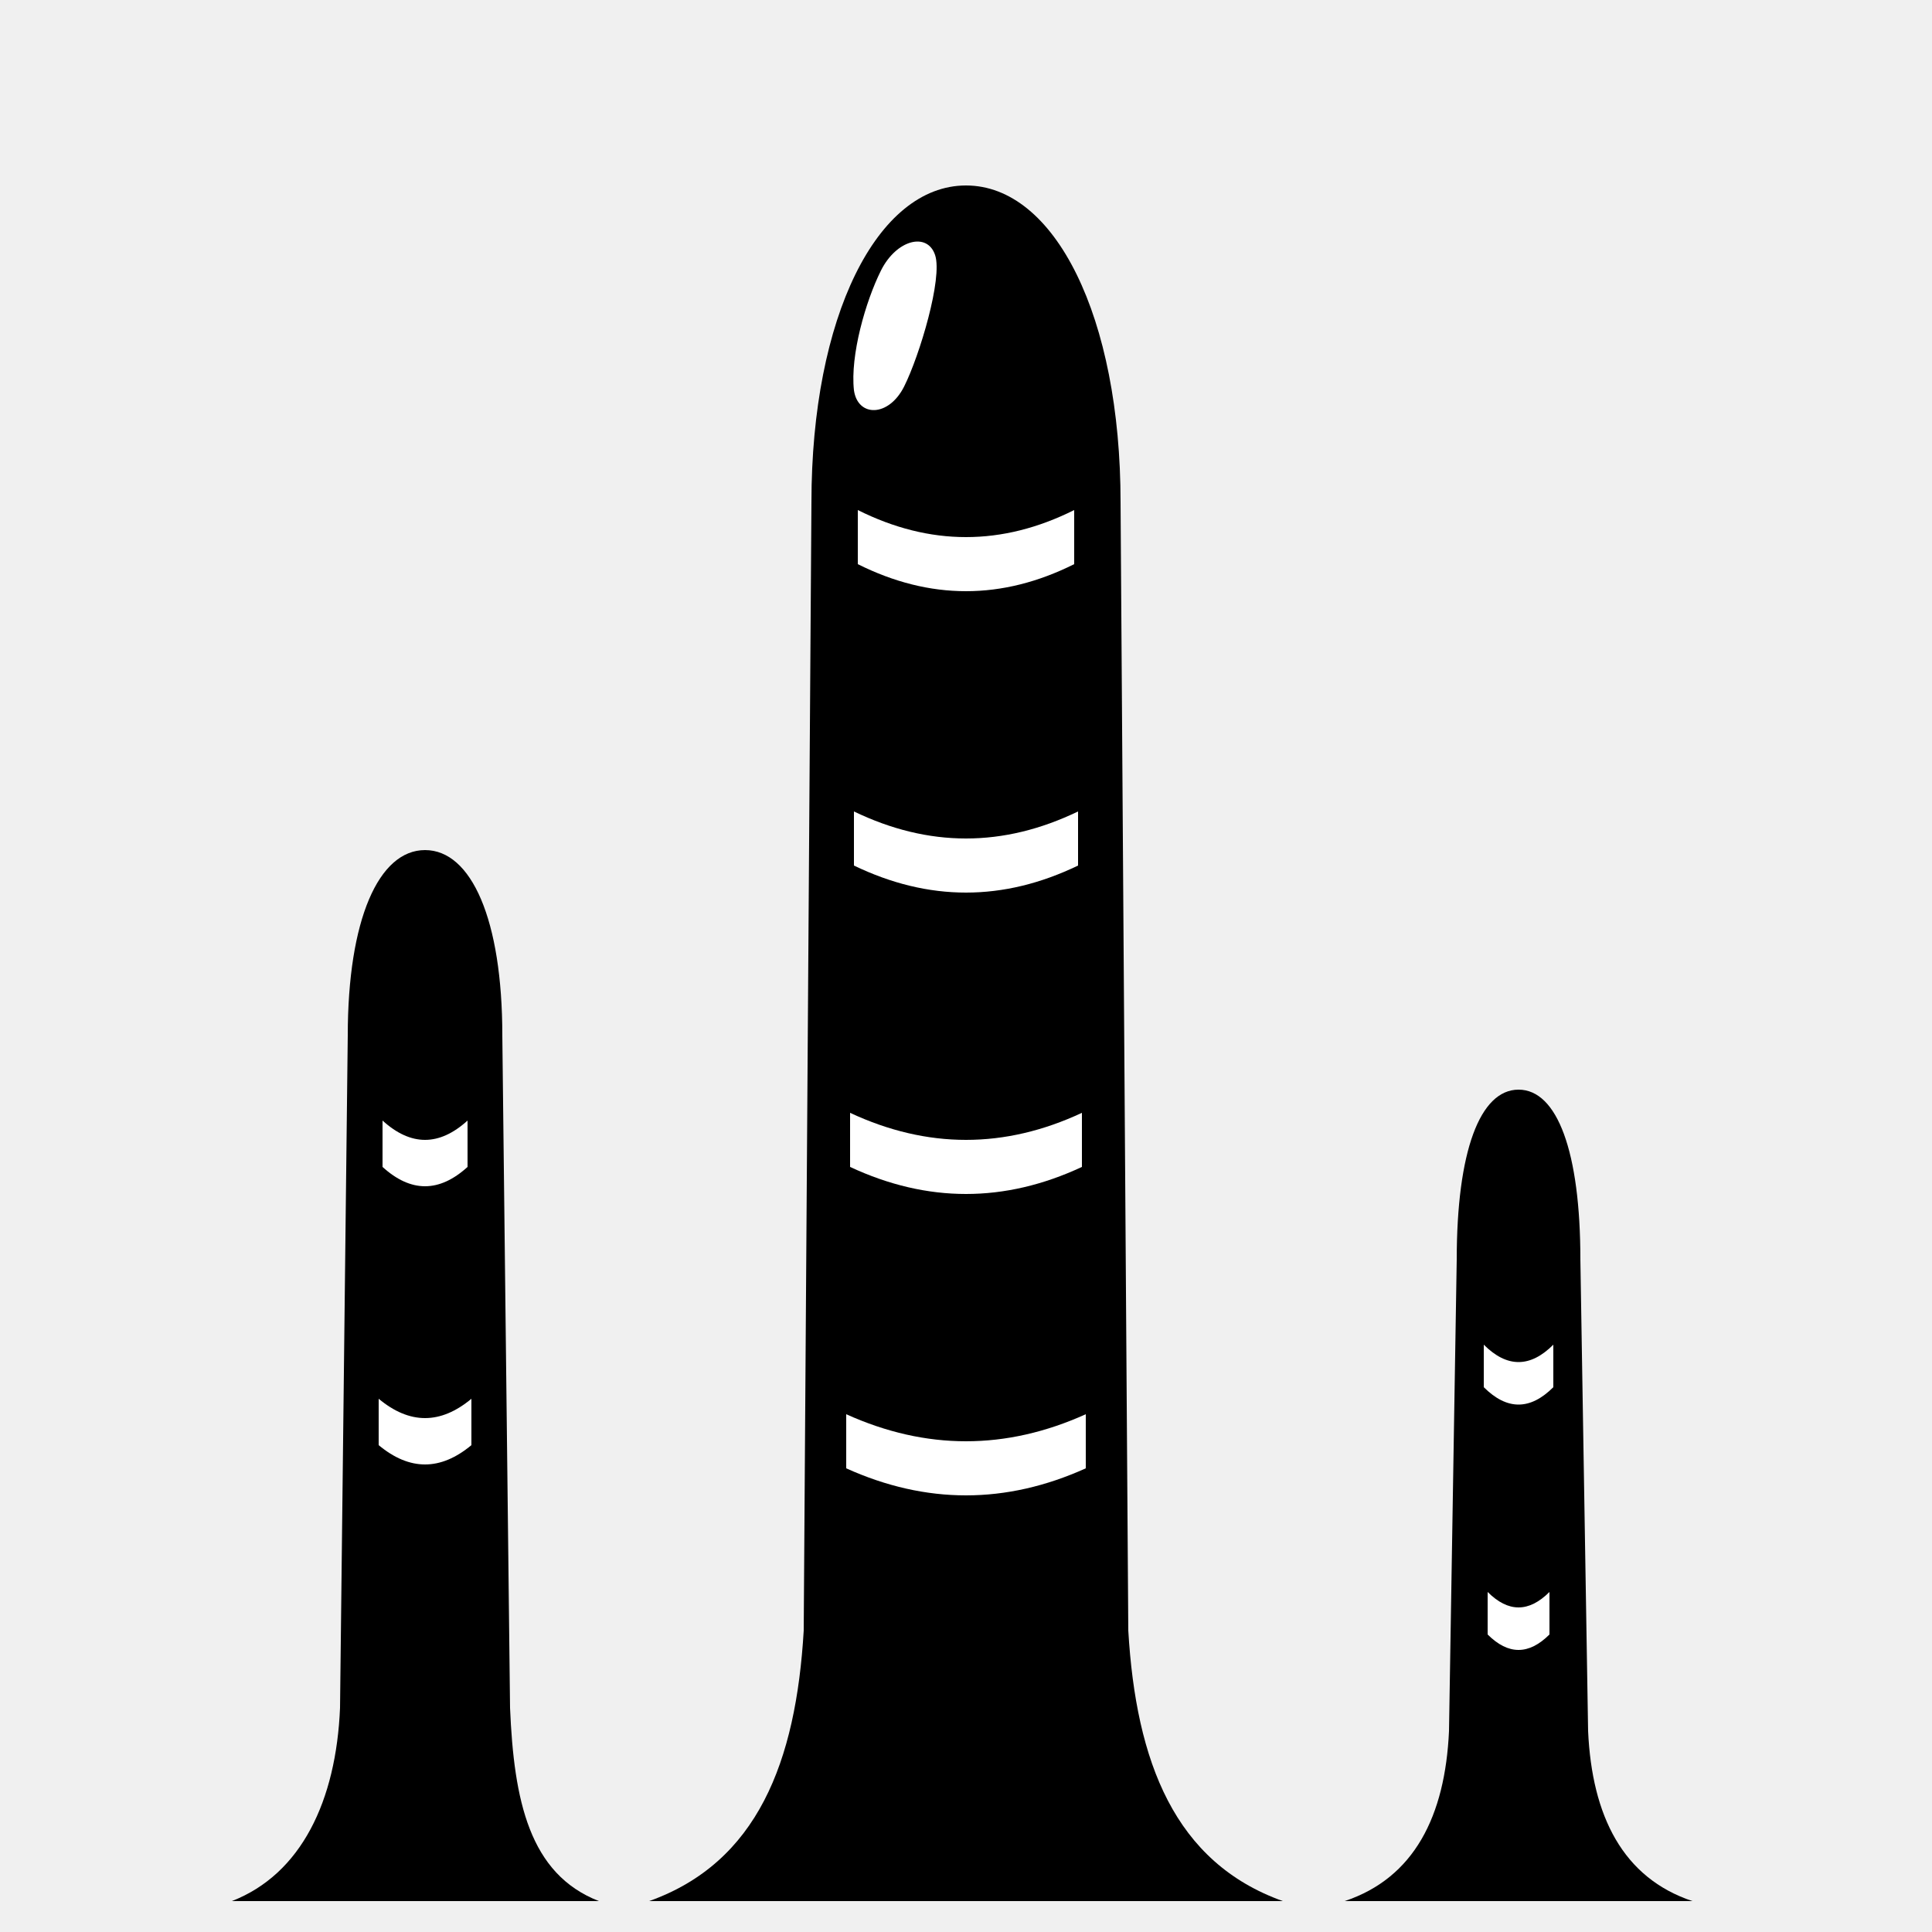
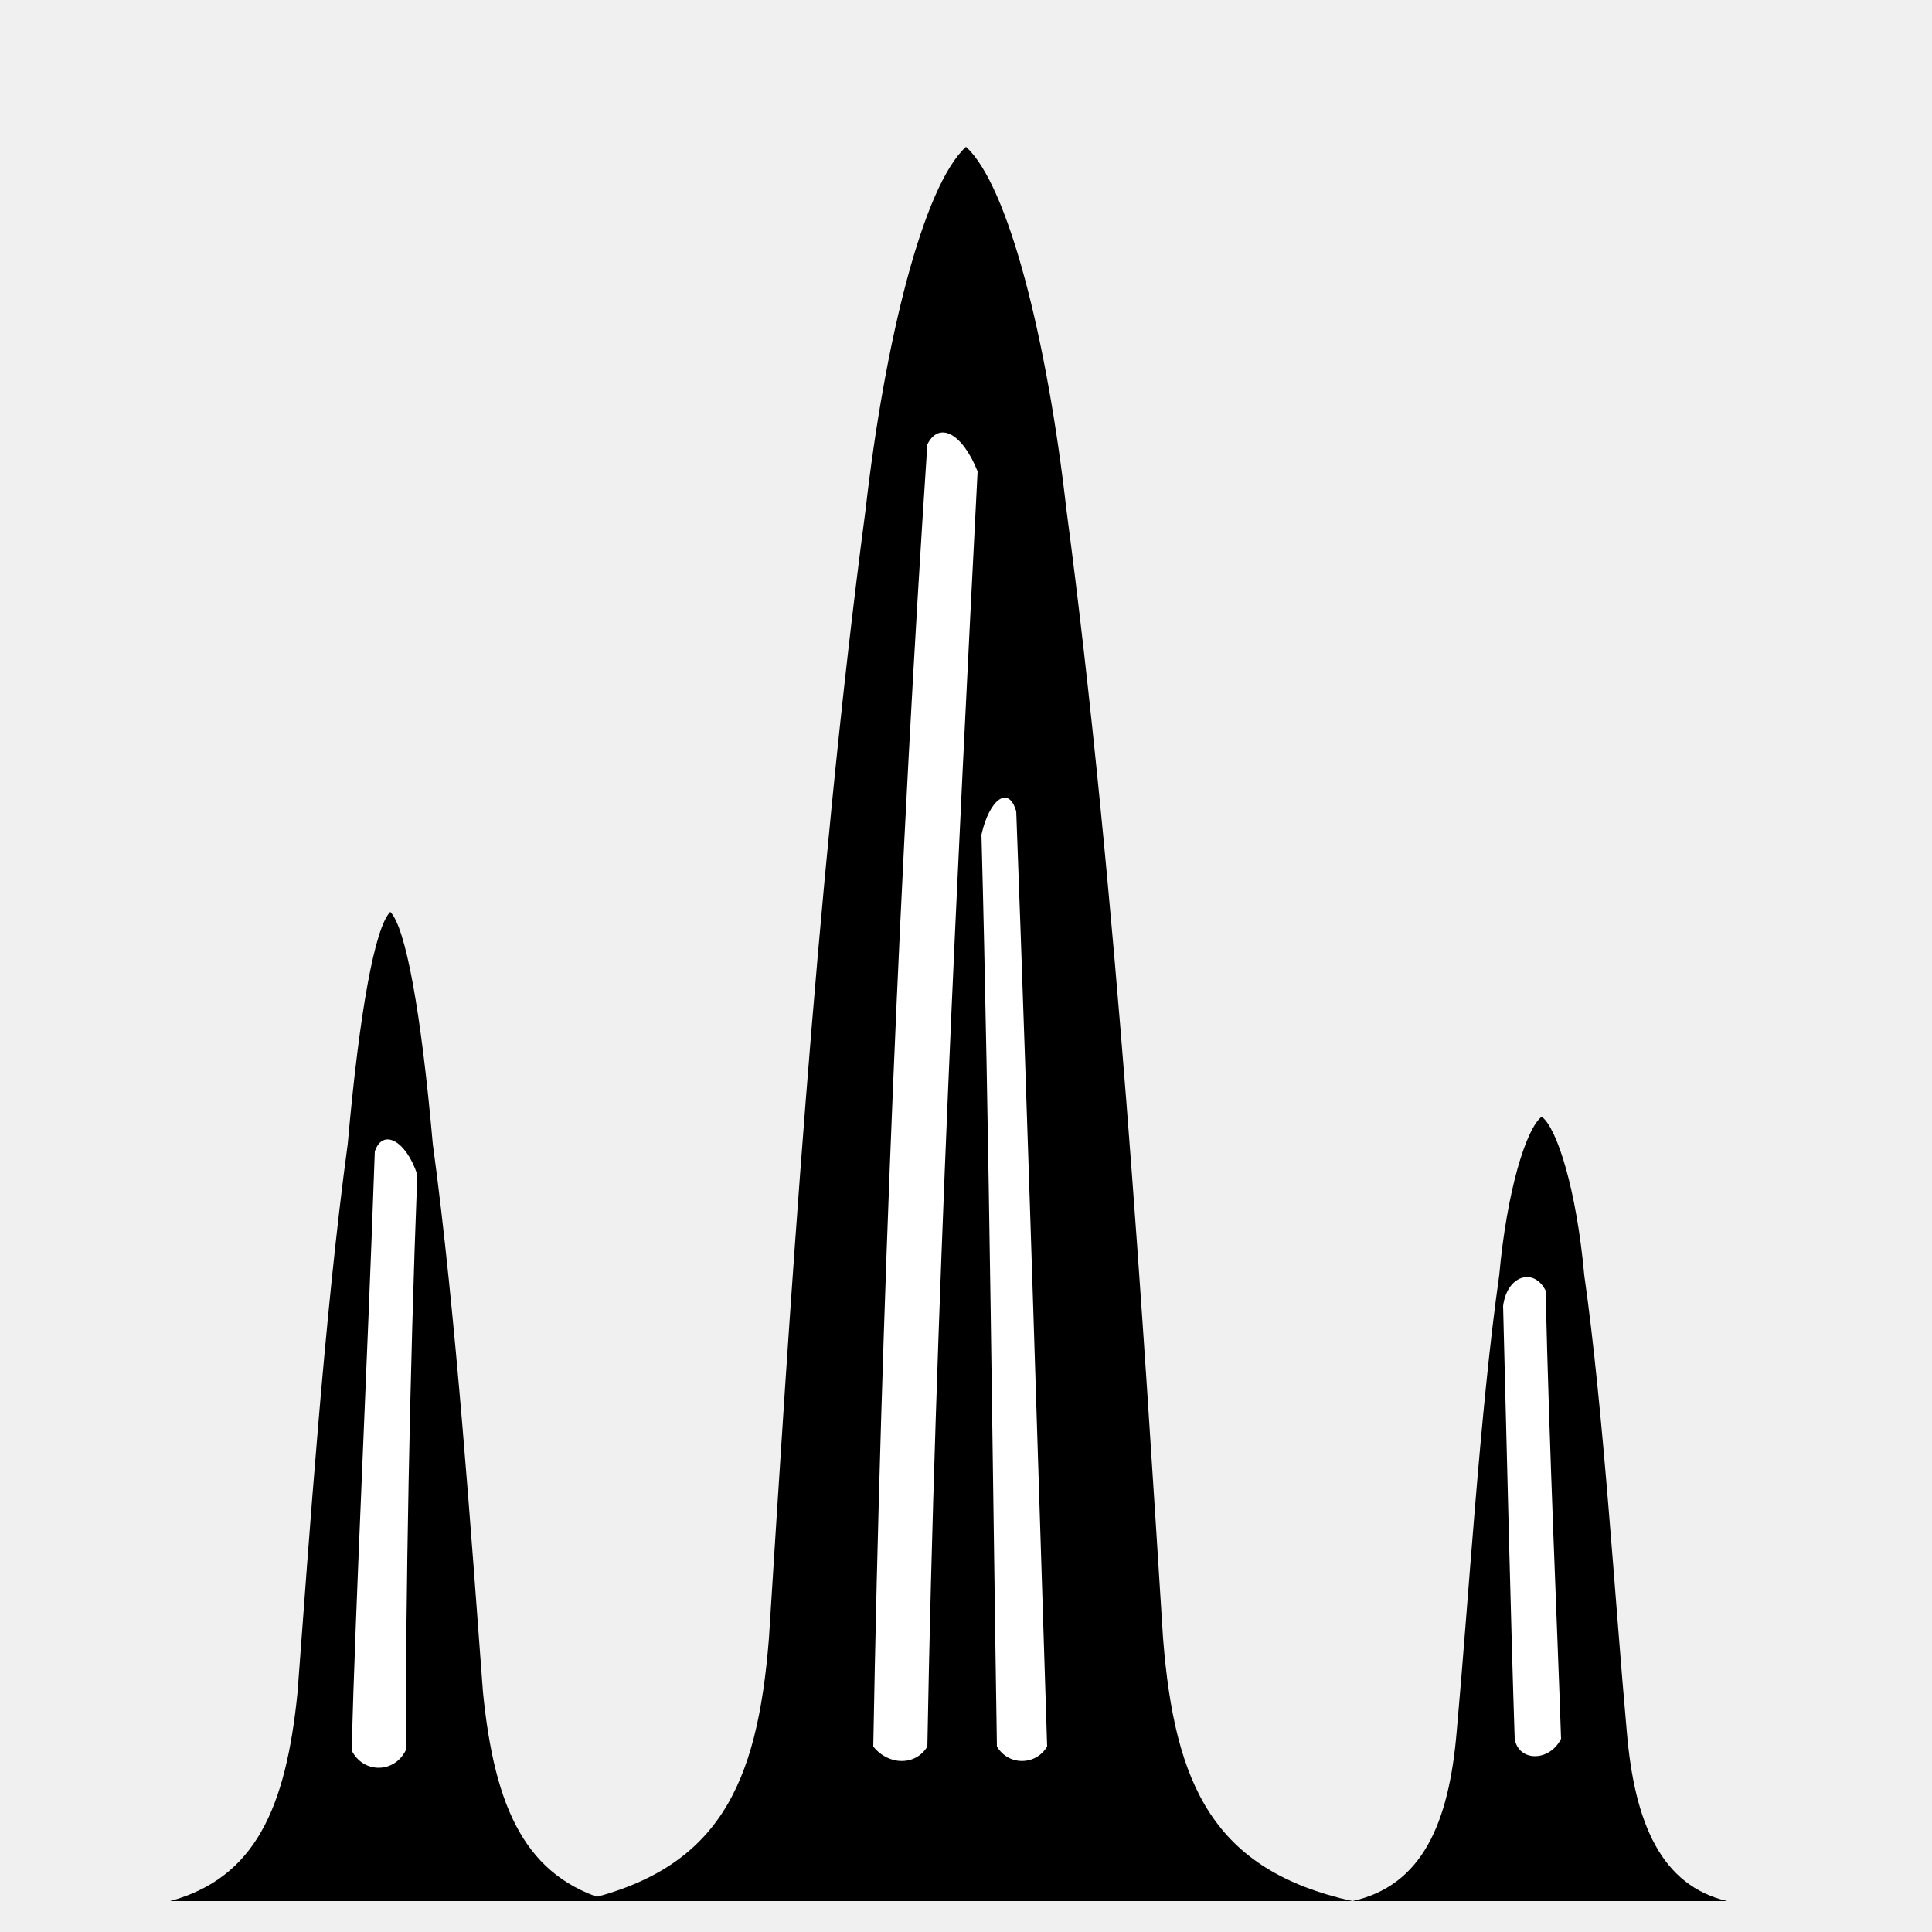
<svg xmlns="http://www.w3.org/2000/svg" viewBox="0 0 500 500">
  <g fill="black">
-     <path d="M 168 492 C 196 482 206 456 208 422 L 210 130 C 210 82 227 48 250 48 C 273 48 290 82 290 130 L 292 422 C 294 456 304 482 332 492 Z" />
-     <path d="M 60 492 C 78 485 87 466 88 442 L 90 268 C 90 238 98 220 110 220 C 122 220 130 238 130 268 L 132 442 C 133 466 137 485 155 492 Z" />
-     <path d="M 348 492 C 366 486 374 470 375 448 L 377 326 C 377 298 383 282 393 282 C 403 282 409 298 409 326 L 411 448 C 412 470 420 486 438 492 Z" />
+     <path d="M 150 492 C 186 484 196 462 199 424 C 204 345 211 230 224 132 C 229 88 239 48 250 38 C 261 48 271 88 276 132 C 289 230 296 345 301 424 C 304 462 314 484 350 492 Z" />
+     <path d="M 44 492 C 66 486 74 468 77 438 C 80 398 84 340 90 296 C 93 262 97 240 101 236 C 105 240 109 262 112 296 C 118 340 122 398 125 438 C 128 468 136 486 158 492 Z" />
+     <path d="M 350 492 C 368 488 375 472 377 448 C 380 415 383 365 388 330 C 390 308 395 292 399 289 C 403 292 408 308 410 330 C 415 365 418 415 421 448 C 423 472 430 488 447 492 Z" />
  </g>
  <g fill="white">
-     <path d="M 222 132 Q 250 146 278 132 L 278 146 Q 250 160 222 146 Z" />
-     <path d="M 221 210 Q 250 224 279 210 L 279 224 Q 250 238 221 224 Z" />
-     <path d="M 220 288 Q 250 302 280 288 L 280 302 Q 250 316 220 302 Z" />
-     <path d="M 219 366 Q 250 380 281 366 L 281 380 Q 250 394 219 380 Z" />
-     <path d="M 99 290 Q 110 300 121 290 L 121 302 Q 110 312 99 302 Z" />
-     <path d="M 98 362 Q 110 372 122 362 L 122 374 Q 110 384 98 374 Z" />
-     <path d="M 384 348 Q 393 357 402 348 L 402 359 Q 393 368 384 359 Z" />
-     <path d="M 385 412 Q 393 420 401 412 L 401 423 Q 393 431 385 423 Z" />
-     <path d="M 228 70 C 232 62 240 60 242 66 C 244 72 238 92 234 100 C 230 108 222 108 221 101 C 220 92 224 78 228 70 Z" />
+     <path d="M 240 115 C 233 220 228 340 226 452 C 230 457 237 457 240 452 C 242 340 248 220 253 122 C 249 112 243 109 240 115 Z" />
+     <path d="M 263 210 C 266 290 269 390 271 452 C 268 457 261 457 258 452 C 257 390 256 290 254 216 C 256 207 261 203 263 210 Z" />
+     <path d="M 97 298 C 95 355 92 415 91 453 C 94 459 102 459 105 453 C 105 415 106 355 108 304 C 105 295 99 292 97 298 Z" />
+     <path d="M 400 334 C 401 377 403 420 404 450 C 401 456 393 456 392 450 C 391 420 390 377 389 338 C 390 330 397 328 400 334 Z" />
  </g>
</svg>
